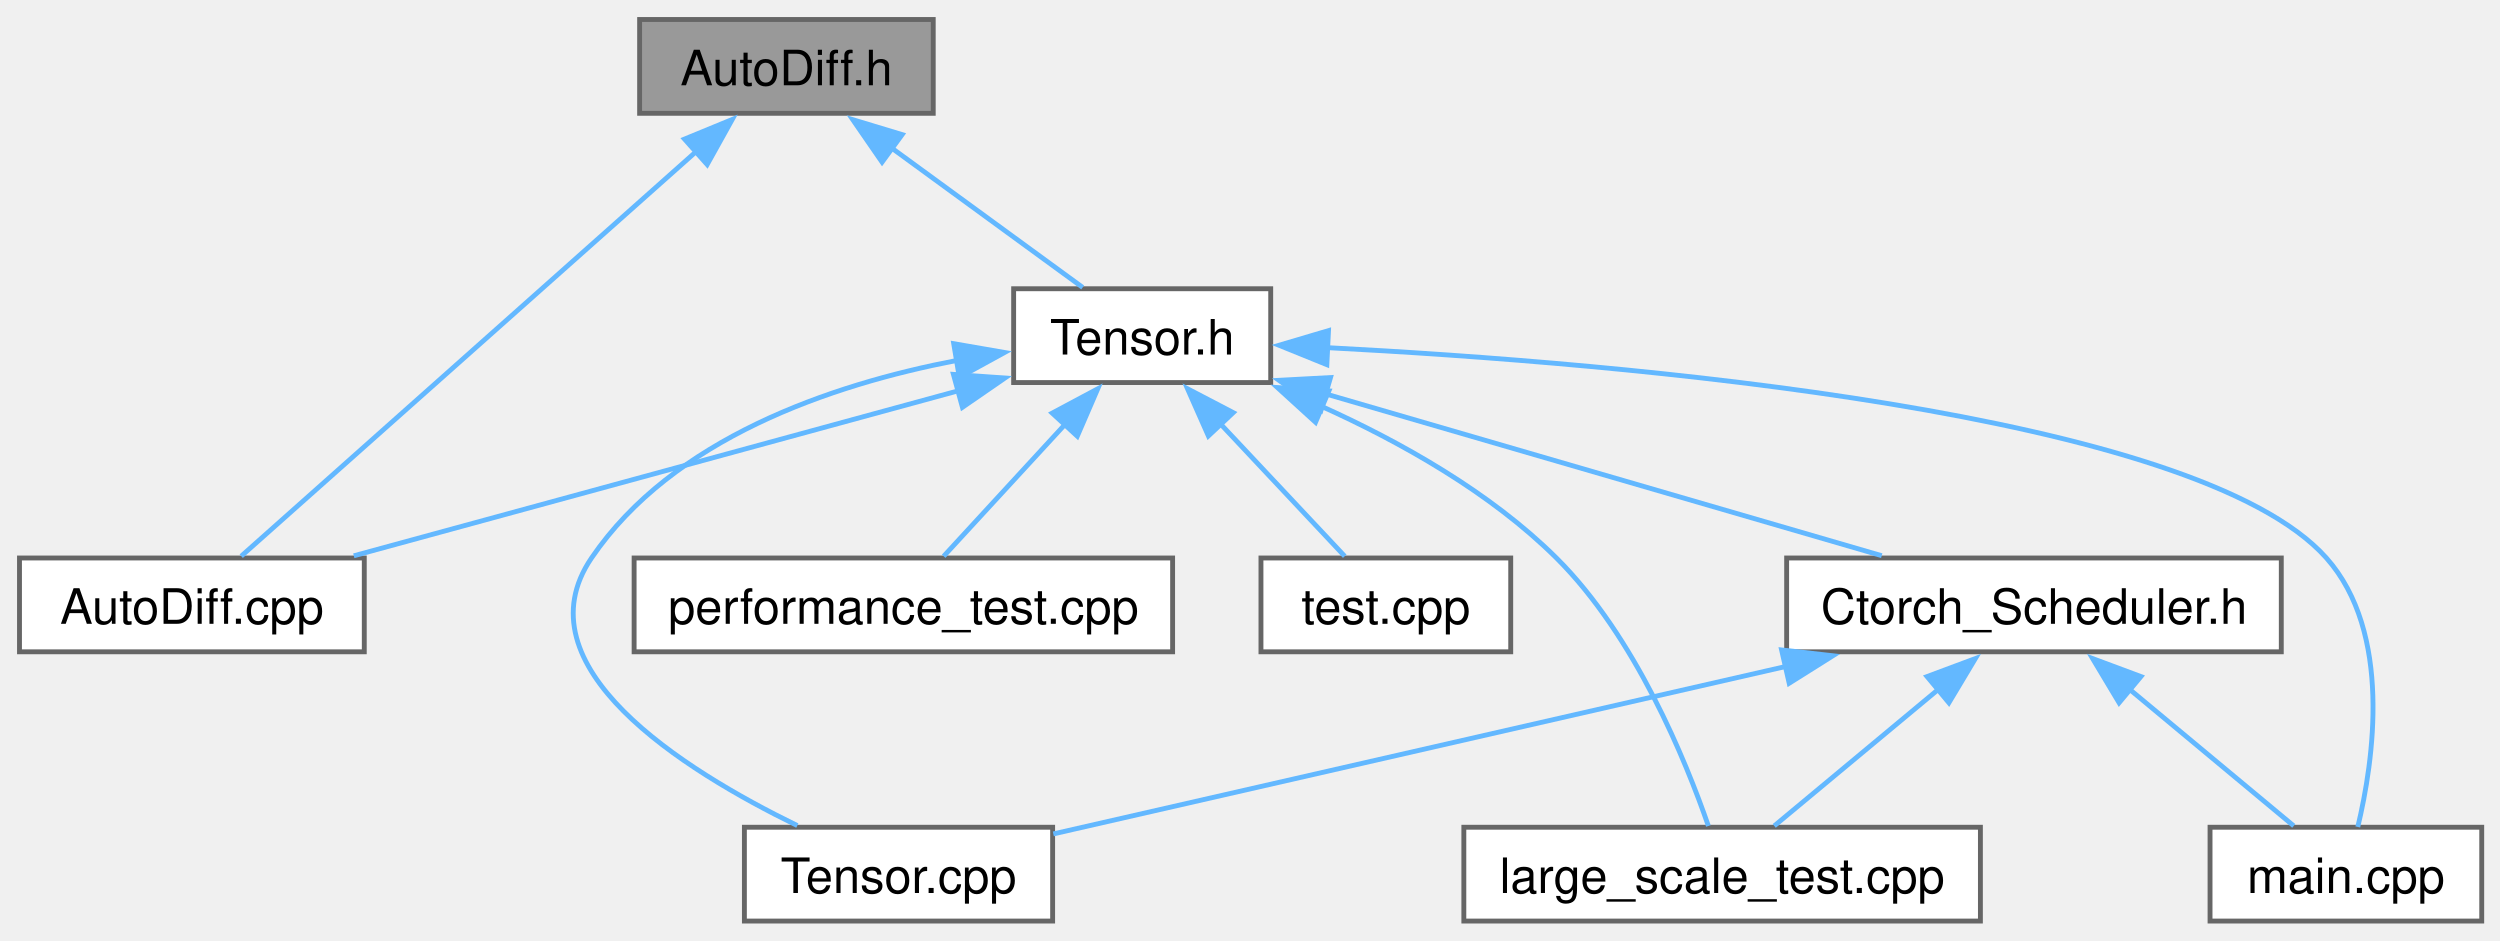
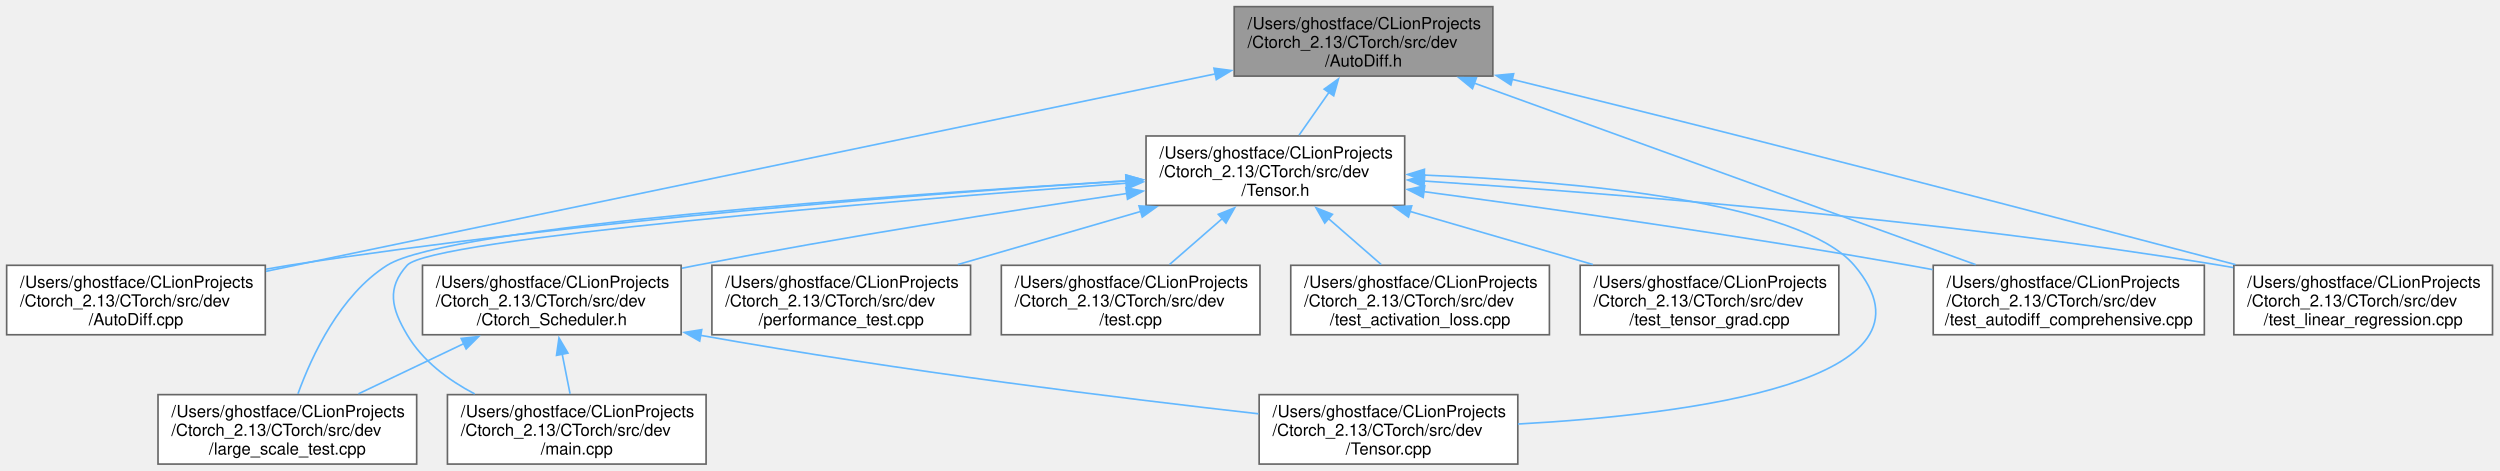
- <svg xmlns="http://www.w3.org/2000/svg" xmlns:xlink="http://www.w3.org/1999/xlink" width="513pt" height="193pt" viewBox="0.00 0.00 513.00 193.00">
-   <g id="graph0" class="graph" transform="scale(1 1) rotate(0) translate(4 189)">
+ <svg xmlns="http://www.w3.org/2000/svg" xmlns:xlink="http://www.w3.org/1999/xlink" width="1503pt" height="283pt" viewBox="0.00 0.00 1503.00 283.00">
+   <g id="graph0" class="graph" transform="scale(1 1) rotate(0) translate(4 279)">
    <g id="Node000001" class="node">
      <g id="a_Node000001">
        <a xlink:title="Ctorch 自动微分系统">
-           <polygon fill="#999999" stroke="#666666" points="187.5,-185 127.25,-185 127.25,-165.75 187.5,-165.75 187.5,-185" />
-           <text xml:space="preserve" text-anchor="middle" x="157.38" y="-171.5" font-family="Helvetica,sans-Serif" font-size="10.00">AutoDiff.h</text>
+           <polygon fill="#999999" stroke="#666666" points="893.5,-275 738,-275 738,-233.25 893.5,-233.25 893.5,-275" />
+           <text xml:space="preserve" text-anchor="start" x="746" y="-261.5" font-family="Helvetica,sans-Serif" font-size="10.00">/Users/ghostface/CLionProjects</text>
+           <text xml:space="preserve" text-anchor="start" x="746" y="-250.25" font-family="Helvetica,sans-Serif" font-size="10.00">/Ctorch_2.13/CTorch/src/dev</text>
+           <text xml:space="preserve" text-anchor="middle" x="815.75" y="-239" font-family="Helvetica,sans-Serif" font-size="10.00">/AutoDiff.h</text>
        </a>
      </g>
    </g>
    <g id="Node000002" class="node">
      <g id="a_Node000002">
        <a xlink:href="_auto_diff_8cpp.html" target="_top" xlink:title="Ctorch 自动微分系统实现">
-           <polygon fill="white" stroke="#666666" points="70.75,-74.5 0,-74.5 0,-55.25 70.75,-55.25 70.75,-74.5" />
-           <text xml:space="preserve" text-anchor="middle" x="35.38" y="-61" font-family="Helvetica,sans-Serif" font-size="10.00">AutoDiff.cpp</text>
+           <polygon fill="white" stroke="#666666" points="155.5,-119.5 0,-119.5 0,-77.75 155.5,-77.75 155.5,-119.5" />
+           <text xml:space="preserve" text-anchor="start" x="8" y="-106" font-family="Helvetica,sans-Serif" font-size="10.00">/Users/ghostface/CLionProjects</text>
+           <text xml:space="preserve" text-anchor="start" x="8" y="-94.75" font-family="Helvetica,sans-Serif" font-size="10.00">/Ctorch_2.13/CTorch/src/dev</text>
+           <text xml:space="preserve" text-anchor="middle" x="77.75" y="-83.5" font-family="Helvetica,sans-Serif" font-size="10.00">/AutoDiff.cpp</text>
        </a>
      </g>
    </g>
    <g id="edge1_Node000001_Node000002" class="edge">
      <g id="a_edge1_Node000001_Node000002">
        <a xlink:title=" ">
-           <path fill="none" stroke="#63b8ff" d="M139.12,-158.14C113.07,-134.97 66.08,-93.18 45.5,-74.88" />
-           <polygon fill="#63b8ff" stroke="#63b8ff" points="136.46,-160.46 146.26,-164.49 141.11,-155.23 136.46,-160.46" />
+           <path fill="none" stroke="#63b8ff" d="M726.72,-234.61C581.04,-204.31 294.13,-144.63 155.87,-115.87" />
+           <polygon fill="#63b8ff" stroke="#63b8ff" points="725.83,-238 736.34,-236.61 727.26,-231.14 725.83,-238" />
        </a>
      </g>
    </g>
    <g id="Node000003" class="node">
      <g id="a_Node000003">
        <a xlink:href="_tensor_8h.html" target="_top" xlink:title="张量类和相关操作的定义">
-           <polygon fill="white" stroke="#666666" points="256.75,-129.75 204,-129.75 204,-110.5 256.75,-110.5 256.75,-129.75" />
-           <text xml:space="preserve" text-anchor="middle" x="230.38" y="-116.25" font-family="Helvetica,sans-Serif" font-size="10.00">Tensor.h</text>
+           <polygon fill="white" stroke="#666666" points="840.5,-197.25 685,-197.25 685,-155.5 840.5,-155.5 840.5,-197.25" />
+           <text xml:space="preserve" text-anchor="start" x="693" y="-183.75" font-family="Helvetica,sans-Serif" font-size="10.00">/Users/ghostface/CLionProjects</text>
+           <text xml:space="preserve" text-anchor="start" x="693" y="-172.5" font-family="Helvetica,sans-Serif" font-size="10.00">/Ctorch_2.13/CTorch/src/dev</text>
+           <text xml:space="preserve" text-anchor="middle" x="762.75" y="-161.25" font-family="Helvetica,sans-Serif" font-size="10.00">/Tensor.h</text>
        </a>
      </g>
    </g>
    <g id="edge2_Node000001_Node000003" class="edge">
      <g id="a_edge2_Node000001_Node000003">
        <a xlink:title=" ">
-           <path fill="none" stroke="#63b8ff" d="M178.84,-158.72C191.66,-149.37 207.47,-137.83 218.17,-130.02" />
-           <polygon fill="#63b8ff" stroke="#63b8ff" points="177,-155.73 170.98,-164.45 181.12,-161.38 177,-155.73" />
+           <path fill="none" stroke="#63b8ff" d="M794.99,-223.45C788.96,-214.84 782.52,-205.63 776.99,-197.73" />
+           <polygon fill="#63b8ff" stroke="#63b8ff" points="792.08,-225.4 800.68,-231.59 797.81,-221.39 792.08,-225.4" />
+         </a>
+       </g>
+     </g>
+     <g id="Node000011" class="node">
+       <g id="a_Node000011">
+         <a xlink:href="test__autodiff__comprehensive_8cpp.html" target="_top" xlink:title=" ">
+           <polygon fill="white" stroke="#666666" points="1321.25,-119.5 1158.25,-119.5 1158.25,-77.75 1321.25,-77.75 1321.25,-119.5" />
+           <text xml:space="preserve" text-anchor="start" x="1166.25" y="-106" font-family="Helvetica,sans-Serif" font-size="10.00">/Users/ghostface/CLionProjects</text>
+           <text xml:space="preserve" text-anchor="start" x="1166.25" y="-94.75" font-family="Helvetica,sans-Serif" font-size="10.00">/Ctorch_2.13/CTorch/src/dev</text>
+           <text xml:space="preserve" text-anchor="middle" x="1239.75" y="-83.5" font-family="Helvetica,sans-Serif" font-size="10.00">/test_autodiff_comprehensive.cpp</text>
+         </a>
+       </g>
+     </g>
+     <g id="edge17_Node000001_Node000011" class="edge">
+       <g id="a_edge17_Node000001_Node000011">
+         <a xlink:title=" ">
+           <path fill="none" stroke="#63b8ff" d="M882.2,-229.07C965.25,-199 1105.92,-148.07 1183.76,-119.9" />
+           <polygon fill="#63b8ff" stroke="#63b8ff" points="881.25,-225.69 873.04,-232.38 883.63,-232.27 881.25,-225.69" />
+         </a>
+       </g>
+     </g>
+     <g id="Node000012" class="node">
+       <g id="a_Node000012">
+         <a xlink:href="test__linear__regression_8cpp.html" target="_top" xlink:title=" ">
+           <polygon fill="white" stroke="#666666" points="1494.5,-119.5 1339,-119.5 1339,-77.75 1494.5,-77.75 1494.5,-119.5" />
+           <text xml:space="preserve" text-anchor="start" x="1347" y="-106" font-family="Helvetica,sans-Serif" font-size="10.00">/Users/ghostface/CLionProjects</text>
+           <text xml:space="preserve" text-anchor="start" x="1347" y="-94.75" font-family="Helvetica,sans-Serif" font-size="10.00">/Ctorch_2.13/CTorch/src/dev</text>
+           <text xml:space="preserve" text-anchor="middle" x="1416.75" y="-83.5" font-family="Helvetica,sans-Serif" font-size="10.00">/test_linear_regression.cpp</text>
+         </a>
+       </g>
+     </g>
+     <g id="edge18_Node000001_Node000012" class="edge">
+       <g id="a_edge18_Node000001_Node000012">
+         <a xlink:title=" ">
+           <path fill="none" stroke="#63b8ff" d="M904.93,-231.34C946.54,-221.11 996.71,-208.68 1041.75,-197.25 1145.1,-171.02 1264.23,-139.85 1339.97,-119.91" />
+           <polygon fill="#63b8ff" stroke="#63b8ff" points="904.34,-227.89 895.46,-233.67 906.01,-234.68 904.34,-227.89" />
        </a>
      </g>
    </g>
    <g id="edge3_Node000003_Node000002" class="edge">
      <g id="a_edge3_Node000003_Node000002">
        <a xlink:title=" ">
-           <path fill="none" stroke="#63b8ff" d="M192.66,-108.82C156.68,-99 103.01,-84.34 68.6,-74.95" />
-           <polygon fill="#63b8ff" stroke="#63b8ff" points="191.64,-112.18 202.21,-111.43 193.49,-105.42 191.64,-112.18" />
+           <path fill="none" stroke="#63b8ff" d="M673.36,-170.27C556.93,-162.87 347.28,-146.94 169.75,-119.5 165.23,-118.8 160.6,-118.02 155.93,-117.18" />
+           <polygon fill="#63b8ff" stroke="#63b8ff" points="672.97,-173.75 683.17,-170.89 673.41,-166.77 672.97,-173.75" />
        </a>
      </g>
    </g>
    <g id="Node000004" class="node">
      <g id="a_Node000004">
        <a xlink:href="_ctorch___scheduler_8h.html" target="_top" xlink:title="Ctorch 框架的核心调度器类">
-           <polygon fill="white" stroke="#666666" points="464.12,-74.5 362.62,-74.5 362.62,-55.25 464.12,-55.25 464.12,-74.5" />
-           <text xml:space="preserve" text-anchor="middle" x="413.38" y="-61" font-family="Helvetica,sans-Serif" font-size="10.00">Ctorch_Scheduler.h</text>
+           <polygon fill="white" stroke="#666666" points="405.5,-119.5 250,-119.5 250,-77.75 405.5,-77.75 405.5,-119.5" />
+           <text xml:space="preserve" text-anchor="start" x="258" y="-106" font-family="Helvetica,sans-Serif" font-size="10.00">/Users/ghostface/CLionProjects</text>
+           <text xml:space="preserve" text-anchor="start" x="258" y="-94.75" font-family="Helvetica,sans-Serif" font-size="10.00">/Ctorch_2.13/CTorch/src/dev</text>
+           <text xml:space="preserve" text-anchor="middle" x="327.75" y="-83.5" font-family="Helvetica,sans-Serif" font-size="10.00">/Ctorch_Scheduler.h</text>
        </a>
      </g>
    </g>
    <g id="edge4_Node000003_Node000004" class="edge">
      <g id="a_edge4_Node000003_Node000004">
        <a xlink:title=" ">
-           <path fill="none" stroke="#63b8ff" d="M267.78,-108.24C301.49,-98.43 350.48,-84.18 382.13,-74.97" />
-           <polygon fill="#63b8ff" stroke="#63b8ff" points="267.06,-104.8 258.44,-110.96 269.02,-111.53 267.06,-104.8" />
+           <path fill="none" stroke="#63b8ff" d="M673.7,-162.72C603.23,-152.3 502.41,-136.53 414.75,-119.5 411.86,-118.94 408.92,-118.35 405.95,-117.74" />
+           <polygon fill="#63b8ff" stroke="#63b8ff" points="672.85,-166.13 683.25,-164.12 673.87,-159.2 672.85,-166.13" />
        </a>
      </g>
    </g>
    <g id="Node000005" class="node">
      <g id="a_Node000005">
        <a xlink:href="_tensor_8cpp.html" target="_top" xlink:title="张量类的实现">
-           <polygon fill="white" stroke="#666666" points="212,-19.25 148.75,-19.25 148.75,0 212,0 212,-19.25" />
-           <text xml:space="preserve" text-anchor="middle" x="180.38" y="-5.75" font-family="Helvetica,sans-Serif" font-size="10.00">Tensor.cpp</text>
+           <polygon fill="white" stroke="#666666" points="908.5,-41.75 753,-41.75 753,0 908.5,0 908.5,-41.75" />
+           <text xml:space="preserve" text-anchor="start" x="761" y="-28.25" font-family="Helvetica,sans-Serif" font-size="10.00">/Users/ghostface/CLionProjects</text>
+           <text xml:space="preserve" text-anchor="start" x="761" y="-17" font-family="Helvetica,sans-Serif" font-size="10.00">/Ctorch_2.13/CTorch/src/dev</text>
+           <text xml:space="preserve" text-anchor="middle" x="830.75" y="-5.75" font-family="Helvetica,sans-Serif" font-size="10.00">/Tensor.cpp</text>
        </a>
      </g>
    </g>
    <g id="edge8_Node000003_Node000005" class="edge">
      <g id="a_edge8_Node000003_Node000005">
        <a xlink:title=" ">
-           <path fill="none" stroke="#63b8ff" d="M192.3,-115.03C166.45,-110.05 134.04,-99 117.38,-74.5 102.31,-52.35 135.93,-31.13 159.61,-19.59" />
-           <polygon fill="#63b8ff" stroke="#63b8ff" points="191.7,-118.48 202.14,-116.67 192.85,-111.58 191.7,-118.48" />
+           <path fill="none" stroke="#63b8ff" d="M852.01,-173.74C943.9,-169.94 1078.13,-157.78 1110.75,-119.5 1170.36,-49.56 1010.71,-29.69 908.59,-24.07" />
+           <polygon fill="#63b8ff" stroke="#63b8ff" points="852.11,-170.23 842.26,-174.11 852.38,-177.22 852.11,-170.23" />
        </a>
      </g>
    </g>
    <g id="Node000006" class="node">
      <g id="a_Node000006">
        <a xlink:href="large__scale__test_8cpp.html" target="_top" xlink:title="大规模Tensor计算测试和20个节点的自动微分测试">
-           <polygon fill="white" stroke="#666666" points="402.38,-19.25 296.38,-19.25 296.38,0 402.38,0 402.38,-19.25" />
-           <text xml:space="preserve" text-anchor="middle" x="349.38" y="-5.75" font-family="Helvetica,sans-Serif" font-size="10.00">large_scale_test.cpp</text>
+           <polygon fill="white" stroke="#666666" points="246.5,-41.75 91,-41.75 91,0 246.5,0 246.5,-41.75" />
+           <text xml:space="preserve" text-anchor="start" x="99" y="-28.25" font-family="Helvetica,sans-Serif" font-size="10.00">/Users/ghostface/CLionProjects</text>
+           <text xml:space="preserve" text-anchor="start" x="99" y="-17" font-family="Helvetica,sans-Serif" font-size="10.00">/Ctorch_2.13/CTorch/src/dev</text>
+           <text xml:space="preserve" text-anchor="middle" x="168.75" y="-5.75" font-family="Helvetica,sans-Serif" font-size="10.00">/large_scale_test.cpp</text>
        </a>
      </g>
    </g>
    <g id="edge9_Node000003_Node000006" class="edge">
      <g id="a_edge9_Node000003_Node000006">
        <a xlink:title=" ">
-           <path fill="none" stroke="#63b8ff" d="M267.02,-105.69C283.3,-98.36 301.8,-88 315.38,-74.5 331.59,-58.38 341.93,-32.9 346.56,-19.51" />
-           <polygon fill="#63b8ff" stroke="#63b8ff" points="265.95,-102.35 258.12,-109.48 268.69,-108.79 265.95,-102.35" />
+           <path fill="none" stroke="#63b8ff" d="M673.23,-170.32C530.95,-161.64 265.45,-142.61 228.75,-119.5 200.47,-101.69 183.47,-65.21 175.12,-42.24" />
+           <polygon fill="#63b8ff" stroke="#63b8ff" points="672.81,-173.8 683,-170.91 673.23,-166.81 672.81,-173.8" />
        </a>
      </g>
    </g>
    <g id="Node000007" class="node">
      <g id="a_Node000007">
        <a xlink:href="main_8cpp.html" target="_top" xlink:title=" ">
-           <polygon fill="white" stroke="#666666" points="505.25,-19.25 449.5,-19.25 449.5,0 505.25,0 505.25,-19.25" />
-           <text xml:space="preserve" text-anchor="middle" x="477.38" y="-5.75" font-family="Helvetica,sans-Serif" font-size="10.00">main.cpp</text>
+           <polygon fill="white" stroke="#666666" points="420.5,-41.75 265,-41.75 265,0 420.5,0 420.5,-41.75" />
+           <text xml:space="preserve" text-anchor="start" x="273" y="-28.25" font-family="Helvetica,sans-Serif" font-size="10.00">/Users/ghostface/CLionProjects</text>
+           <text xml:space="preserve" text-anchor="start" x="273" y="-17" font-family="Helvetica,sans-Serif" font-size="10.00">/Ctorch_2.13/CTorch/src/dev</text>
+           <text xml:space="preserve" text-anchor="middle" x="342.75" y="-5.75" font-family="Helvetica,sans-Serif" font-size="10.00">/main.cpp</text>
        </a>
      </g>
    </g>
    <g id="edge10_Node000003_Node000007" class="edge">
      <g id="a_edge10_Node000003_Node000007">
        <a xlink:title=" ">
-           <path fill="none" stroke="#63b8ff" d="M268.06,-117.68C329.42,-114.48 446.76,-104.49 473.38,-74.5 486.95,-59.21 483.07,-32.9 479.82,-19.31" />
-           <polygon fill="#63b8ff" stroke="#63b8ff" points="268.27,-114.17 258.45,-118.15 268.61,-121.16 268.27,-114.17" />
+           <path fill="none" stroke="#63b8ff" d="M673.67,-168.93C528.39,-157.97 255.03,-135.39 240.75,-119.5 228.35,-105.7 231.29,-93.71 240.75,-77.75 250.01,-62.12 265.37,-50.57 281.39,-42.17" />
+           <polygon fill="#63b8ff" stroke="#63b8ff" points="673.02,-172.39 683.25,-169.64 673.54,-165.41 673.02,-172.39" />
        </a>
      </g>
    </g>
    <g id="Node000008" class="node">
      <g id="a_Node000008">
        <a xlink:href="performance__test_8cpp.html" target="_top" xlink:title=" ">
-           <polygon fill="white" stroke="#666666" points="236.62,-74.5 126.12,-74.5 126.12,-55.25 236.62,-55.25 236.62,-74.5" />
-           <text xml:space="preserve" text-anchor="middle" x="181.38" y="-61" font-family="Helvetica,sans-Serif" font-size="10.00">performance_test.cpp</text>
+           <polygon fill="white" stroke="#666666" points="579.5,-119.5 424,-119.5 424,-77.75 579.5,-77.75 579.5,-119.5" />
+           <text xml:space="preserve" text-anchor="start" x="432" y="-106" font-family="Helvetica,sans-Serif" font-size="10.00">/Users/ghostface/CLionProjects</text>
+           <text xml:space="preserve" text-anchor="start" x="432" y="-94.75" font-family="Helvetica,sans-Serif" font-size="10.00">/Ctorch_2.13/CTorch/src/dev</text>
+           <text xml:space="preserve" text-anchor="middle" x="501.75" y="-83.5" font-family="Helvetica,sans-Serif" font-size="10.00">/performance_test.cpp</text>
        </a>
      </g>
    </g>
    <g id="edge11_Node000003_Node000008" class="edge">
      <g id="a_edge11_Node000003_Node000008">
        <a xlink:title=" ">
-           <path fill="none" stroke="#63b8ff" d="M214.66,-102.04C206.34,-93 196.46,-82.27 189.64,-74.86" />
-           <polygon fill="#63b8ff" stroke="#63b8ff" points="211.91,-104.23 221.26,-109.22 217.06,-99.49 211.91,-104.23" />
+           <path fill="none" stroke="#63b8ff" d="M682.06,-151.96C646.81,-141.73 605.85,-129.84 571.89,-119.98" />
+           <polygon fill="#63b8ff" stroke="#63b8ff" points="680.77,-155.23 691.35,-154.65 682.73,-148.5 680.77,-155.23" />
        </a>
      </g>
    </g>
    <g id="Node000009" class="node">
      <g id="a_Node000009">
        <a xlink:href="test_8cpp.html" target="_top" xlink:title=" ">
-           <polygon fill="white" stroke="#666666" points="306,-74.5 254.75,-74.5 254.75,-55.25 306,-55.25 306,-74.5" />
-           <text xml:space="preserve" text-anchor="middle" x="280.38" y="-61" font-family="Helvetica,sans-Serif" font-size="10.00">test.cpp</text>
+           <polygon fill="white" stroke="#666666" points="753.5,-119.5 598,-119.5 598,-77.75 753.5,-77.75 753.5,-119.5" />
+           <text xml:space="preserve" text-anchor="start" x="606" y="-106" font-family="Helvetica,sans-Serif" font-size="10.00">/Users/ghostface/CLionProjects</text>
+           <text xml:space="preserve" text-anchor="start" x="606" y="-94.75" font-family="Helvetica,sans-Serif" font-size="10.00">/Ctorch_2.13/CTorch/src/dev</text>
+           <text xml:space="preserve" text-anchor="middle" x="675.75" y="-83.5" font-family="Helvetica,sans-Serif" font-size="10.00">/test.cpp</text>
        </a>
      </g>
    </g>
    <g id="edge12_Node000003_Node000009" class="edge">
      <g id="a_edge12_Node000003_Node000009">
        <a xlink:title=" ">
-           <path fill="none" stroke="#63b8ff" d="M246.42,-102.04C254.9,-93 264.98,-82.27 271.94,-74.86" />
-           <polygon fill="#63b8ff" stroke="#63b8ff" points="243.96,-99.54 239.67,-109.23 249.06,-104.33 243.96,-99.54" />
+           <path fill="none" stroke="#63b8ff" d="M730.89,-147.64C720.38,-138.48 708.89,-128.48 699.13,-119.98" />
+           <polygon fill="#63b8ff" stroke="#63b8ff" points="728.45,-150.15 738.29,-154.08 733.05,-144.88 728.45,-150.15" />
+         </a>
+       </g>
+     </g>
+     <g id="Node000010" class="node">
+       <g id="a_Node000010">
+         <a xlink:href="test__activation__loss_8cpp.html" target="_top" xlink:title="测试激活函数和损失函数">
+           <polygon fill="white" stroke="#666666" points="927.5,-119.5 772,-119.5 772,-77.75 927.5,-77.75 927.5,-119.5" />
+           <text xml:space="preserve" text-anchor="start" x="780" y="-106" font-family="Helvetica,sans-Serif" font-size="10.00">/Users/ghostface/CLionProjects</text>
+           <text xml:space="preserve" text-anchor="start" x="780" y="-94.75" font-family="Helvetica,sans-Serif" font-size="10.00">/Ctorch_2.13/CTorch/src/dev</text>
+           <text xml:space="preserve" text-anchor="middle" x="849.75" y="-83.5" font-family="Helvetica,sans-Serif" font-size="10.00">/test_activation_loss.cpp</text>
+         </a>
+       </g>
+     </g>
+     <g id="edge13_Node000003_Node000010" class="edge">
+       <g id="a_edge13_Node000003_Node000010">
+         <a xlink:title=" ">
+           <path fill="none" stroke="#63b8ff" d="M794.61,-147.64C805.12,-138.48 816.61,-128.48 826.37,-119.98" />
+           <polygon fill="#63b8ff" stroke="#63b8ff" points="792.45,-144.88 787.21,-154.08 797.05,-150.15 792.45,-144.88" />
+         </a>
+       </g>
+     </g>
+     <g id="edge14_Node000003_Node000011" class="edge">
+       <g id="a_edge14_Node000003_Node000011">
+         <a xlink:title=" ">
+           <path fill="none" stroke="#63b8ff" d="M851.81,-163.81C929.18,-153.41 1044.14,-137.1 1143.75,-119.5 1148.36,-118.69 1153.09,-117.82 1157.85,-116.91" />
+           <polygon fill="#63b8ff" stroke="#63b8ff" points="851.62,-160.31 842.18,-165.1 852.55,-167.25 851.62,-160.31" />
+         </a>
+       </g>
+     </g>
+     <g id="edge15_Node000003_Node000012" class="edge">
+       <g id="a_edge15_Node000003_Node000012">
+         <a xlink:title=" ">
+           <path fill="none" stroke="#63b8ff" d="M852.06,-170.17C964.33,-162.8 1162.72,-147.06 1330.75,-119.5 1333.32,-119.08 1335.93,-118.62 1338.56,-118.15" />
+           <polygon fill="#63b8ff" stroke="#63b8ff" points="852.06,-166.66 842.31,-170.8 852.51,-173.64 852.06,-166.66" />
+         </a>
+       </g>
+     </g>
+     <g id="Node000013" class="node">
+       <g id="a_Node000013">
+         <a xlink:href="test__tensor__grad_8cpp.html" target="_top" xlink:title=" ">
+           <polygon fill="white" stroke="#666666" points="1101.5,-119.5 946,-119.5 946,-77.75 1101.5,-77.75 1101.5,-119.5" />
+           <text xml:space="preserve" text-anchor="start" x="954" y="-106" font-family="Helvetica,sans-Serif" font-size="10.00">/Users/ghostface/CLionProjects</text>
+           <text xml:space="preserve" text-anchor="start" x="954" y="-94.75" font-family="Helvetica,sans-Serif" font-size="10.00">/Ctorch_2.13/CTorch/src/dev</text>
+           <text xml:space="preserve" text-anchor="middle" x="1023.75" y="-83.5" font-family="Helvetica,sans-Serif" font-size="10.00">/test_tensor_grad.cpp</text>
+         </a>
+       </g>
+     </g>
+     <g id="edge16_Node000003_Node000013" class="edge">
+       <g id="a_edge16_Node000003_Node000013">
+         <a xlink:title=" ">
+           <path fill="none" stroke="#63b8ff" d="M843.44,-151.96C878.69,-141.73 919.65,-129.84 953.61,-119.98" />
+           <polygon fill="#63b8ff" stroke="#63b8ff" points="842.77,-148.5 834.15,-154.65 844.73,-155.23 842.77,-148.5" />
        </a>
      </g>
    </g>
    <g id="edge5_Node000004_Node000005" class="edge">
      <g id="a_edge5_Node000004_Node000005">
        <a xlink:title=" ">
-           <path fill="none" stroke="#63b8ff" d="M362.4,-52.23C316.62,-41.76 250.81,-26.72 212.14,-17.88" />
-           <polygon fill="#63b8ff" stroke="#63b8ff" points="361.58,-55.63 372.11,-54.44 363.14,-48.8 361.58,-55.63" />
+           <path fill="none" stroke="#63b8ff" d="M417.03,-77.42C539.79,-55.58 671.2,-39.4 752.6,-30.22" />
+           <polygon fill="#63b8ff" stroke="#63b8ff" points="416.65,-73.93 407.43,-79.14 417.89,-80.82 416.65,-73.93" />
        </a>
      </g>
    </g>
    <g id="edge6_Node000004_Node000006" class="edge">
      <g id="a_edge6_Node000004_Node000006">
        <a xlink:title=" ">
-           <path fill="none" stroke="#63b8ff" d="M393.89,-47.66C382.78,-38.42 369.27,-27.18 360.07,-19.52" />
-           <polygon fill="#63b8ff" stroke="#63b8ff" points="391.43,-50.17 401.35,-53.87 395.91,-44.79 391.43,-50.17" />
+           <path fill="none" stroke="#63b8ff" d="M274.95,-72.47C254.34,-62.65 231.01,-51.54 211.48,-42.23" />
+           <polygon fill="#63b8ff" stroke="#63b8ff" points="273.24,-75.53 283.77,-76.67 276.25,-69.21 273.24,-75.53" />
        </a>
      </g>
    </g>
    <g id="edge7_Node000004_Node000007" class="edge">
      <g id="a_edge7_Node000004_Node000007">
        <a xlink:title=" ">
-           <path fill="none" stroke="#63b8ff" d="M432.86,-47.66C443.97,-38.42 457.48,-27.18 466.68,-19.52" />
-           <polygon fill="#63b8ff" stroke="#63b8ff" points="430.84,-44.79 425.4,-53.87 435.32,-50.17 430.84,-44.79" />
+           <path fill="none" stroke="#63b8ff" d="M333.96,-66.28C335.57,-58.16 337.26,-49.62 338.72,-42.23" />
+           <polygon fill="#63b8ff" stroke="#63b8ff" points="330.57,-65.35 332.06,-75.84 337.44,-66.71 330.57,-65.35" />
        </a>
      </g>
    </g>
  </g>
</svg>
